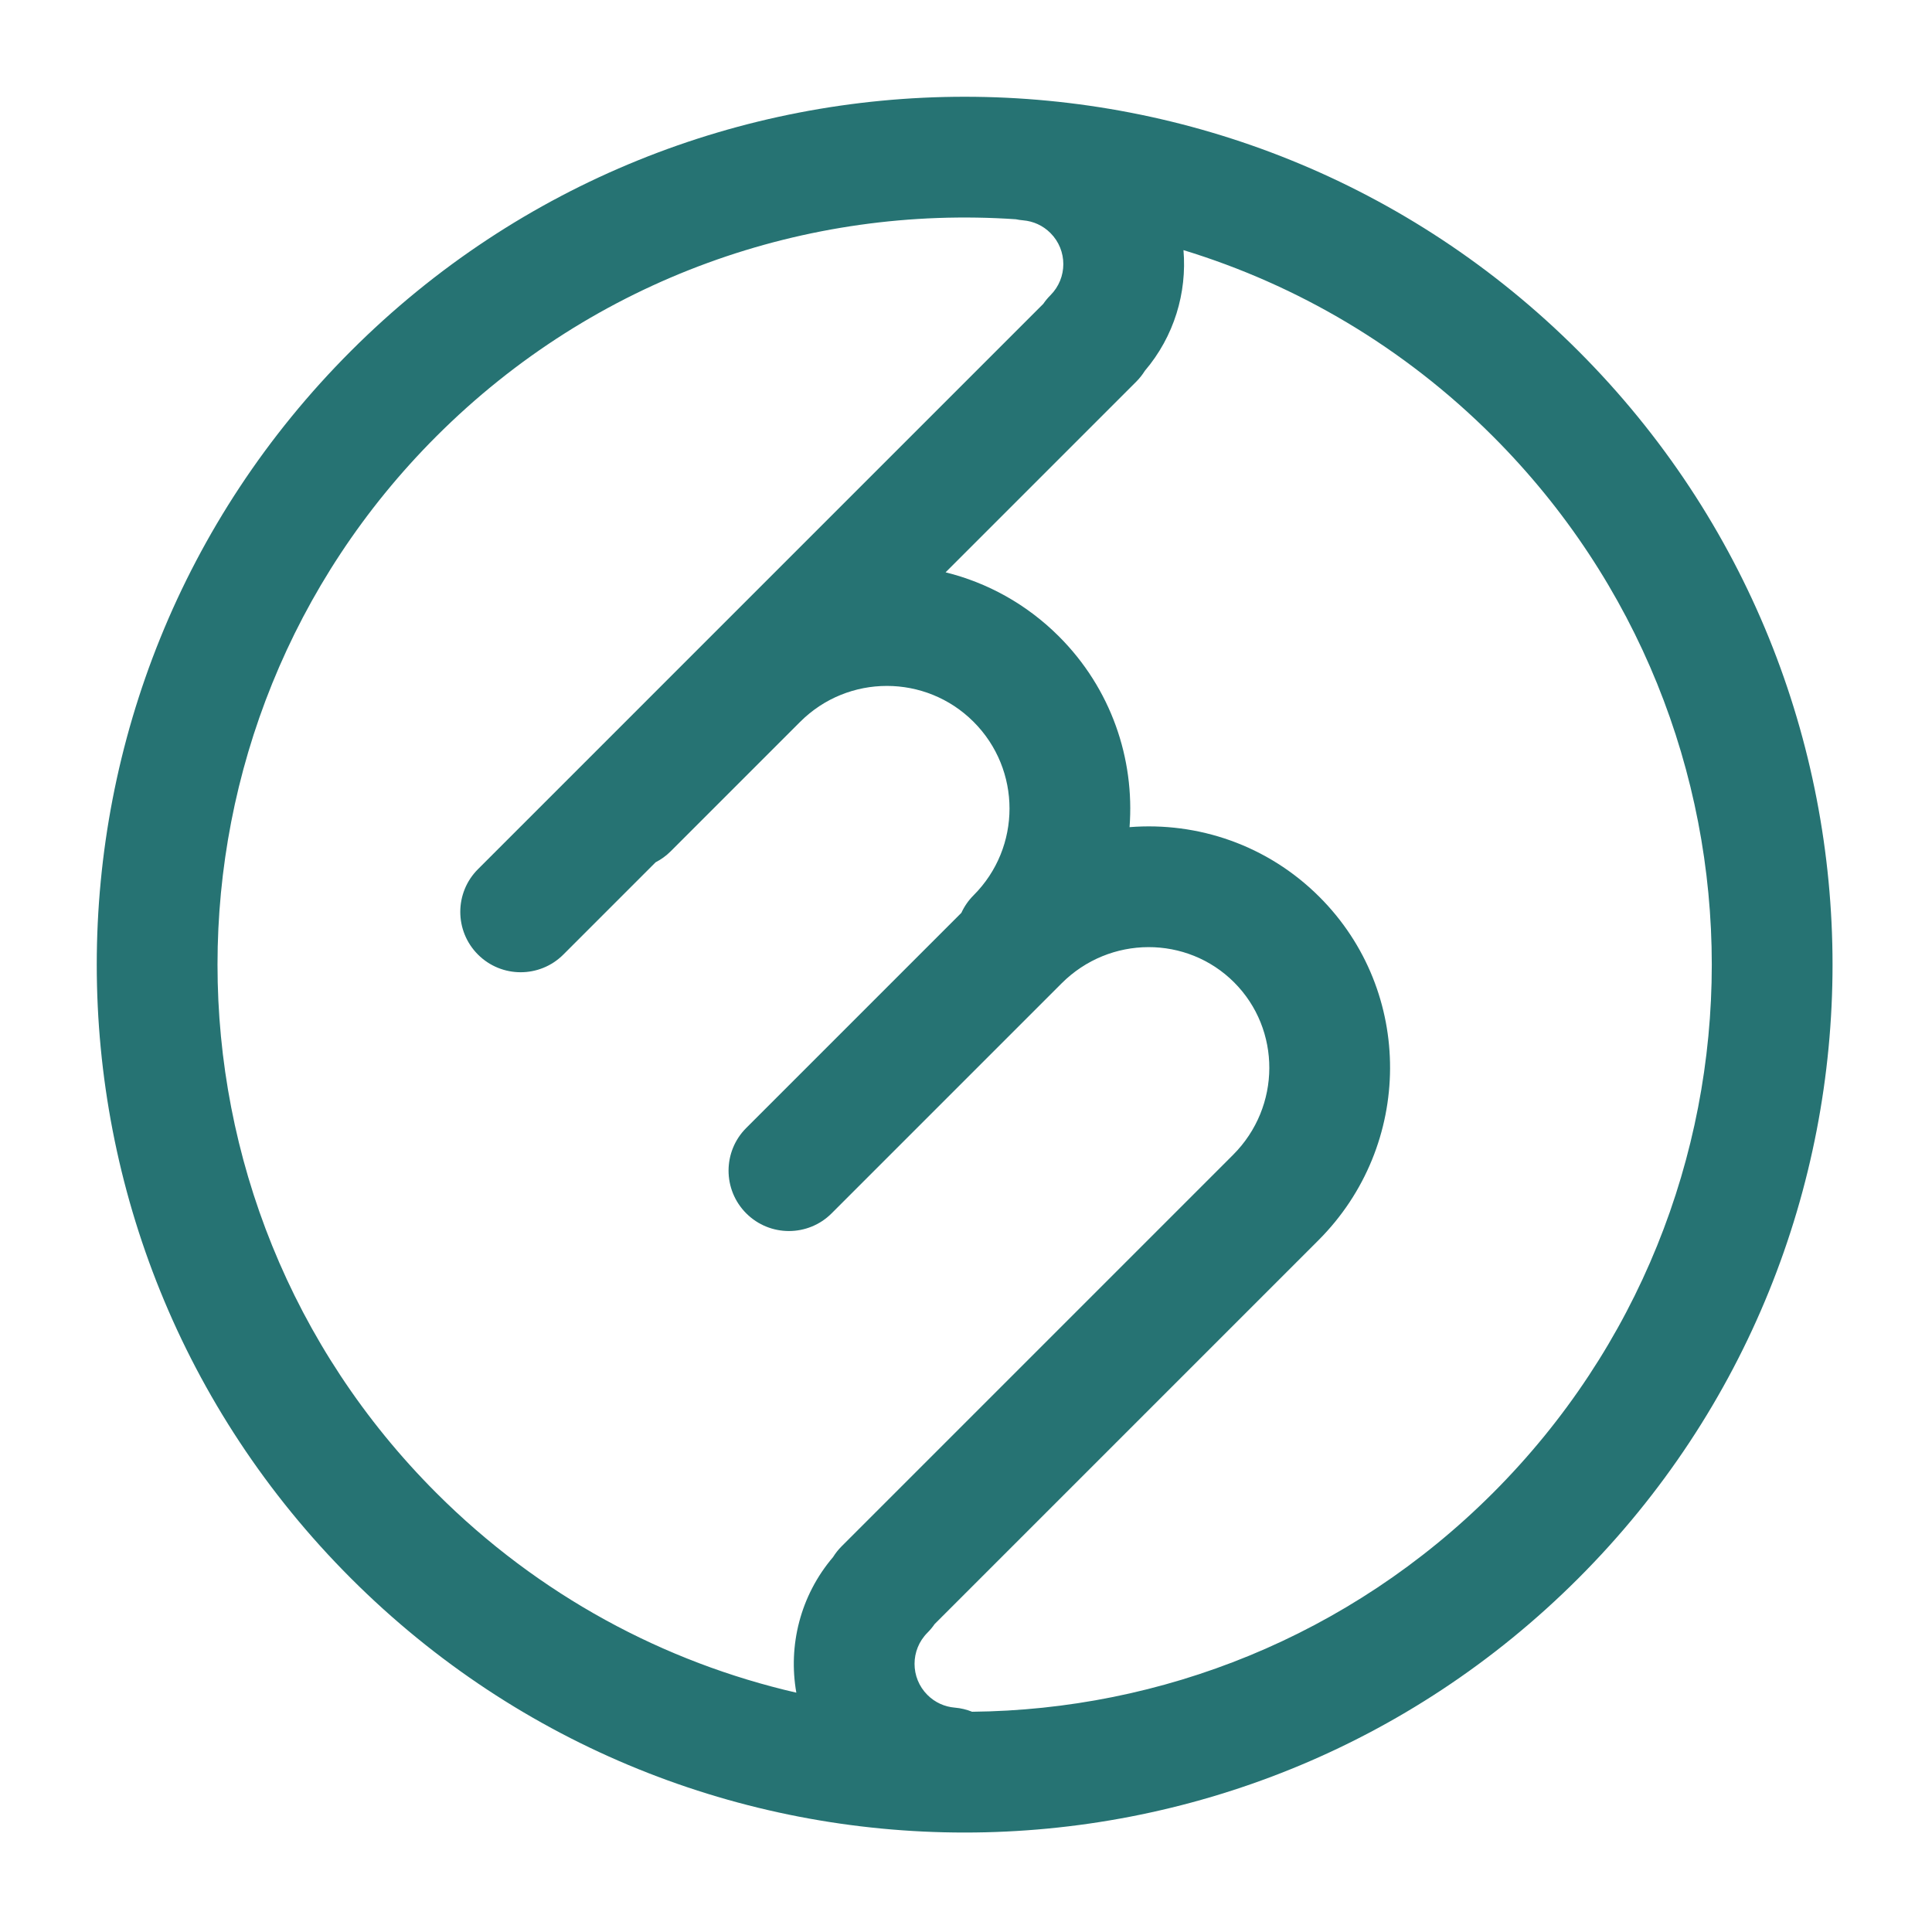
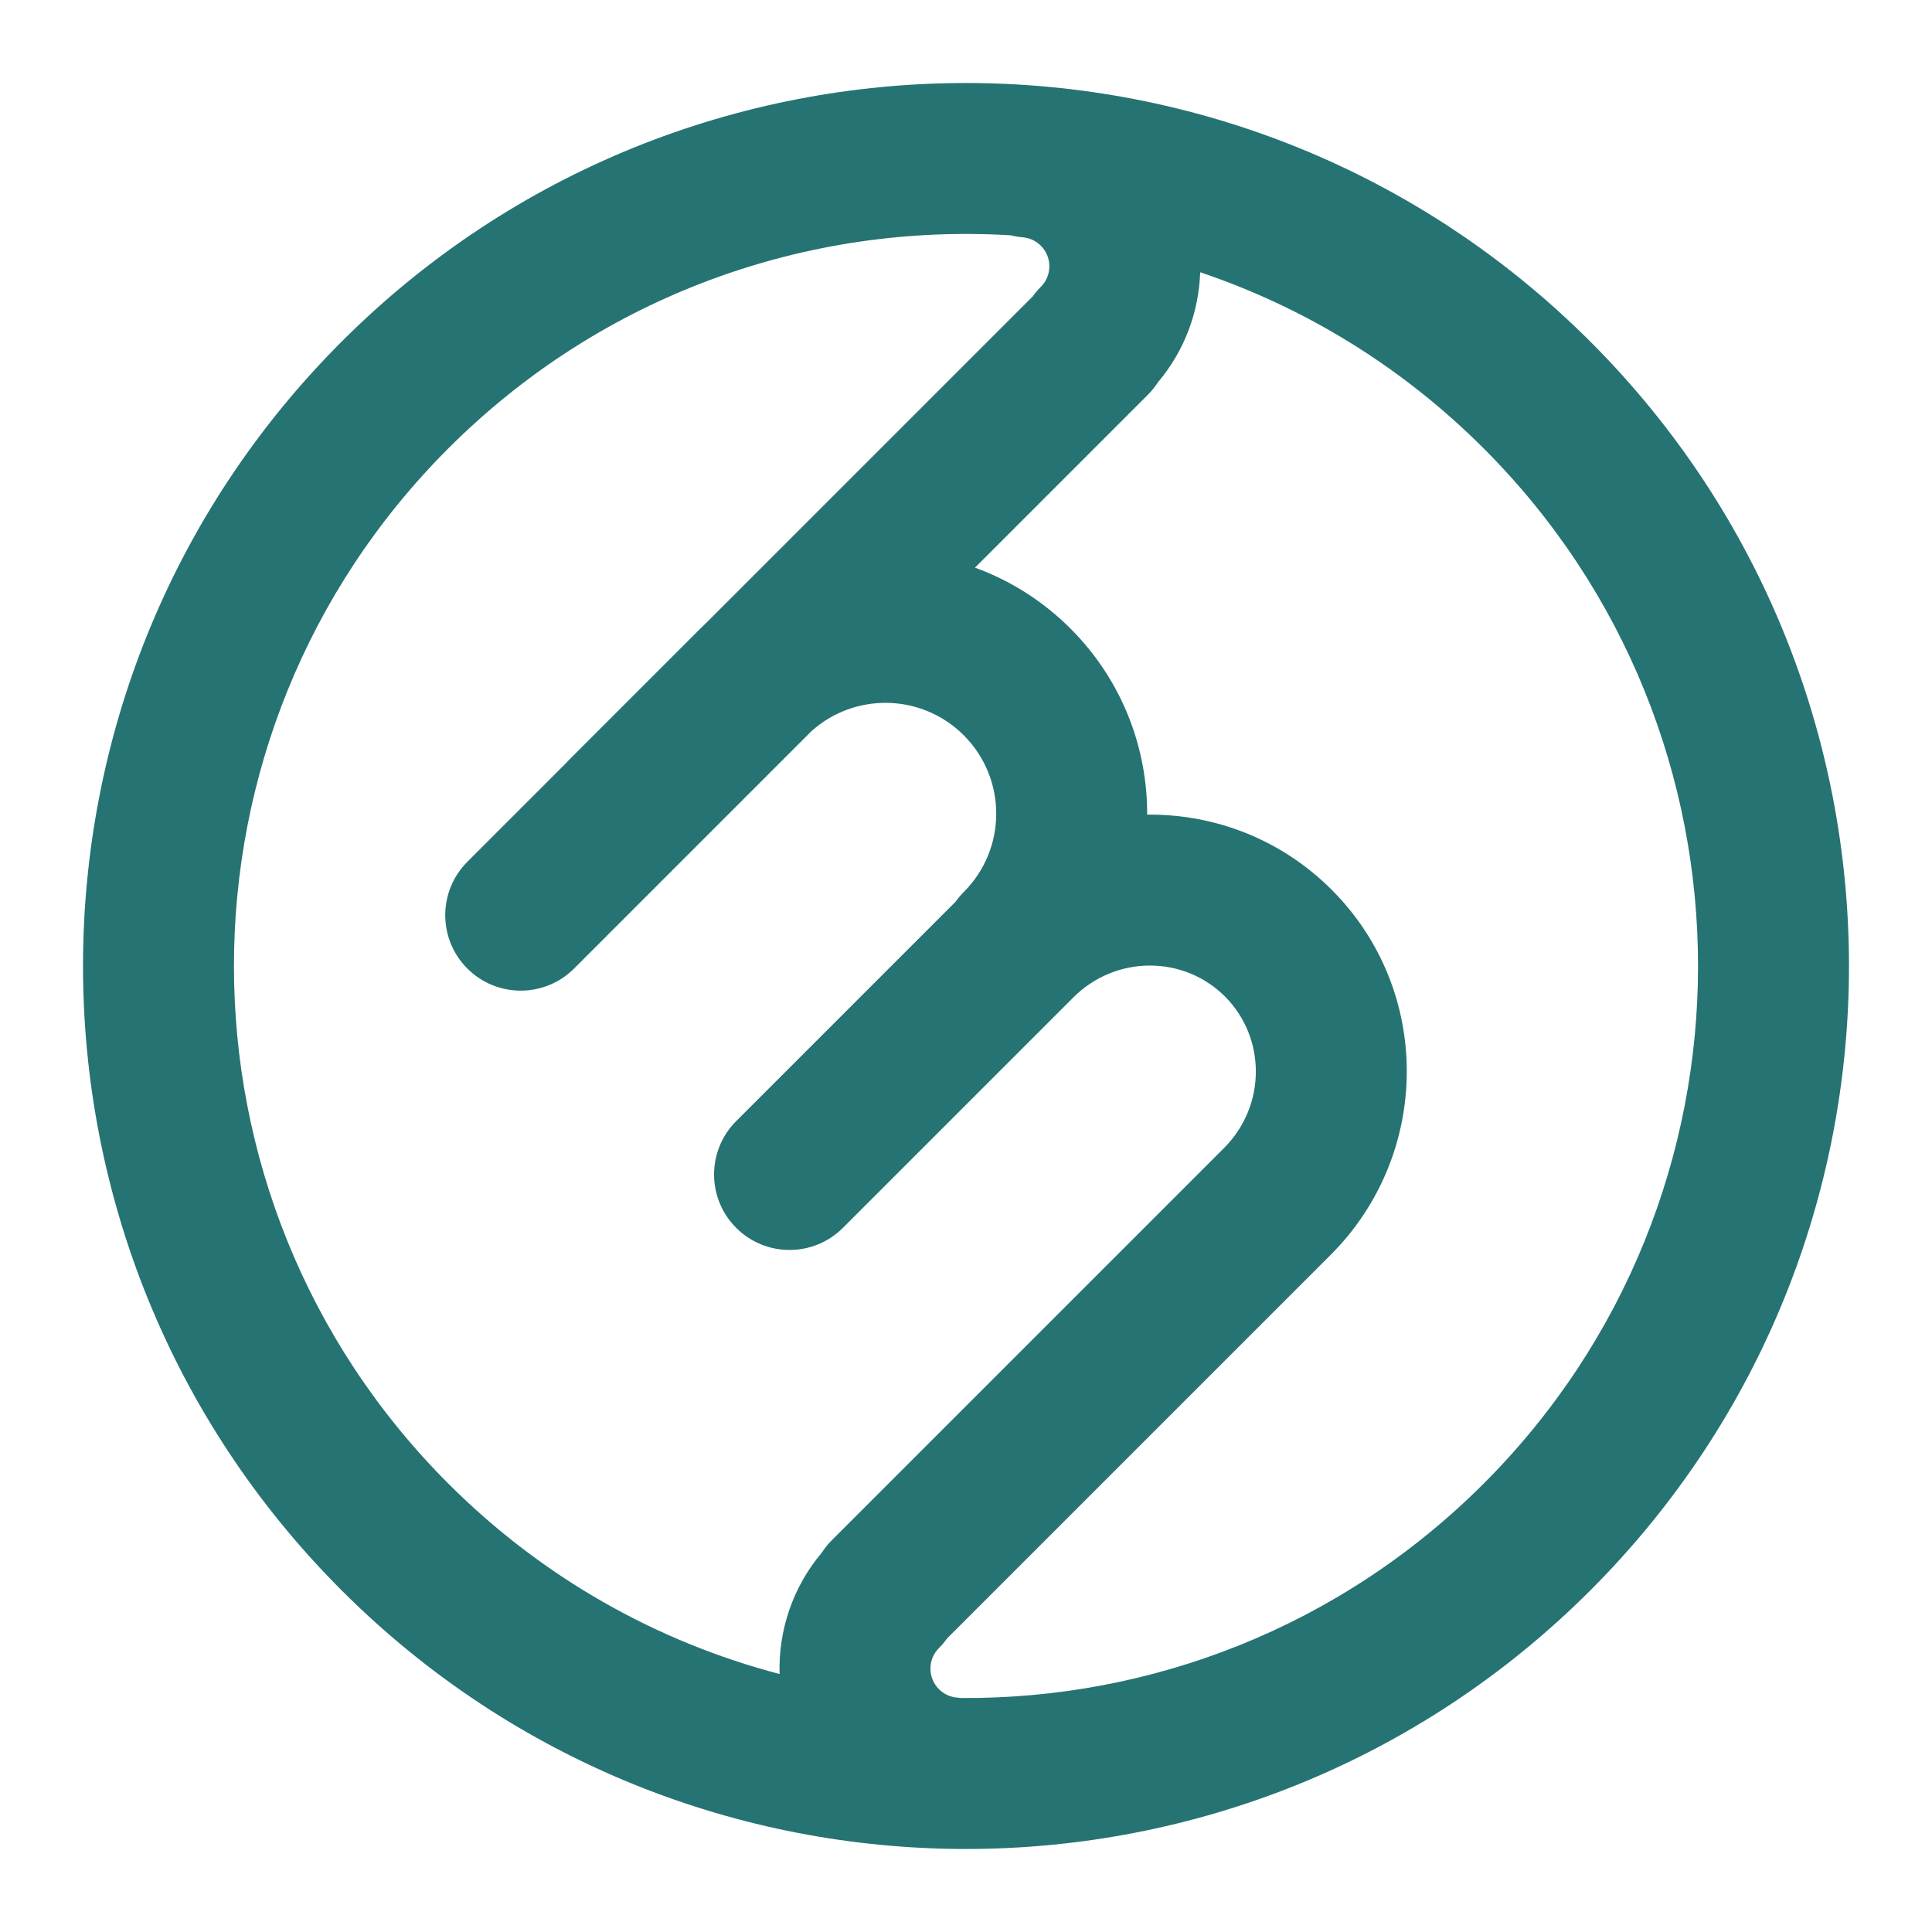
<svg xmlns="http://www.w3.org/2000/svg" width="512" height="512" viewBox="0 0 512 512" fill="none">
-   <path d="M93.007 93.007C182.827 3.186 328.456 3.186 418.276 93.007C508.097 182.827 508.097 328.456 418.276 418.276C328.456 508.097 182.827 508.097 93.007 418.276C3.186 328.456 3.186 182.827 93.007 93.007ZM313.634 66.287C314.587 77.567 311.171 89.148 303.389 98.281C302.754 99.302 301.994 100.267 301.107 101.154L250.59 151.671C261.601 154.396 272.034 160.062 280.64 168.668C294.488 182.516 300.721 201.094 299.343 219.202C317.378 217.772 335.879 223.906 349.677 237.704C374.806 262.833 374.517 303.562 349.407 328.673L247.685 430.395C247.134 431.201 246.5 431.967 245.785 432.682C241.222 437.245 241.23 444.628 245.773 449.171C247.802 451.199 250.355 452.312 253.006 452.537C254.63 452.675 256.177 453.052 257.616 453.63C307.628 453.134 357.488 433.809 395.648 395.649C472.972 318.325 472.972 192.958 395.648 115.635C371.911 91.897 343.646 75.45 313.634 66.287ZM269.207 58.106C214.114 54.346 157.749 73.52 115.635 115.635C38.311 192.958 38.311 318.325 115.635 395.649C142.873 422.888 176.074 440.529 211.036 448.577C208.831 436.1 212.077 422.848 220.767 412.649C221.402 411.628 222.163 410.662 223.05 409.775L326.78 306.045C339.562 293.263 339.514 272.796 327.05 260.332C314.585 247.867 294.119 247.819 281.337 260.601L220.388 321.55C214.14 327.798 204.01 327.798 197.761 321.55C191.513 315.301 191.513 305.17 197.761 298.922L254.775 241.908C255.546 240.223 256.625 238.644 258.012 237.257C270.704 224.565 270.704 203.987 258.012 191.295C245.32 178.603 224.743 178.603 212.051 191.295L177.756 225.59C176.546 226.799 175.19 227.773 173.746 228.514L149.294 252.968C143.045 259.216 132.915 259.216 126.667 252.968C120.419 246.719 120.418 236.589 126.667 230.341L276.472 80.535C277.024 79.73 277.656 78.963 278.371 78.248C282.934 73.685 282.927 66.302 278.384 61.758C276.355 59.73 273.802 58.618 271.151 58.392C270.489 58.336 269.841 58.239 269.207 58.106Z" fill="#267373" />
+   <path d="M90.537 90.537C181.92 -0.846 330.08 -0.846 421.463 90.537C512.845 181.92 512.845 330.08 421.463 421.463C330.08 512.845 181.92 512.845 90.537 421.463C-0.846 330.08 -0.846 181.92 90.537 90.537ZM318.059 72.149C317.716 82.544 313.997 92.847 306.898 101.272C306.141 102.447 305.25 103.561 304.221 104.589L258.377 150.433C267.616 153.789 276.284 159.172 283.693 166.581C297.303 180.191 304.075 198.051 304.009 215.89C321.683 215.689 339.404 222.293 352.904 235.793C379.651 262.54 379.331 305.859 352.643 332.548L250.988 434.202C250.352 435.092 249.637 435.944 248.838 436.743C245.82 439.761 245.826 444.644 248.831 447.649C250.178 448.996 251.851 449.726 253.609 449.876C253.959 449.906 254.307 449.944 254.651 449.991C304.749 450.337 354.955 431.402 393.179 393.179C468.94 317.417 468.94 194.583 393.179 118.821C371.307 96.95 345.512 81.393 318.059 72.149ZM267.878 62.362C214.348 59.099 159.724 77.918 118.821 118.821C43.059 194.583 43.059 317.417 118.821 393.179C144.026 418.383 174.441 435.198 206.598 443.633C206.259 432.231 209.982 420.731 217.768 411.491C218.525 410.318 219.417 409.206 220.444 408.179L324.359 304.264C335.63 292.992 335.543 275.001 324.62 264.077C313.696 253.154 295.705 253.068 284.433 264.339L223.378 325.394C215.567 333.205 202.904 333.205 195.094 325.394C187.283 317.584 187.283 304.921 195.094 297.11L253.221 238.982C253.867 238.069 254.599 237.196 255.418 236.378C266.875 224.921 266.878 206.335 255.409 194.865C244.308 183.765 226.541 183.41 215.023 193.786L152.138 256.673C144.327 264.483 131.664 264.483 123.853 256.673C116.043 248.862 116.043 236.199 123.853 228.389L149.851 202.39C150.129 202.075 150.418 201.766 150.719 201.466L185.612 166.572C186.172 166.012 186.74 165.463 187.314 164.926L273.677 78.563C274.312 77.674 275.028 76.823 275.827 76.024C278.845 73.006 278.839 68.124 275.834 65.119C274.486 63.772 272.814 63.041 271.055 62.892C269.966 62.799 268.905 62.619 267.878 62.362Z" fill="#267373" />
</svg>
